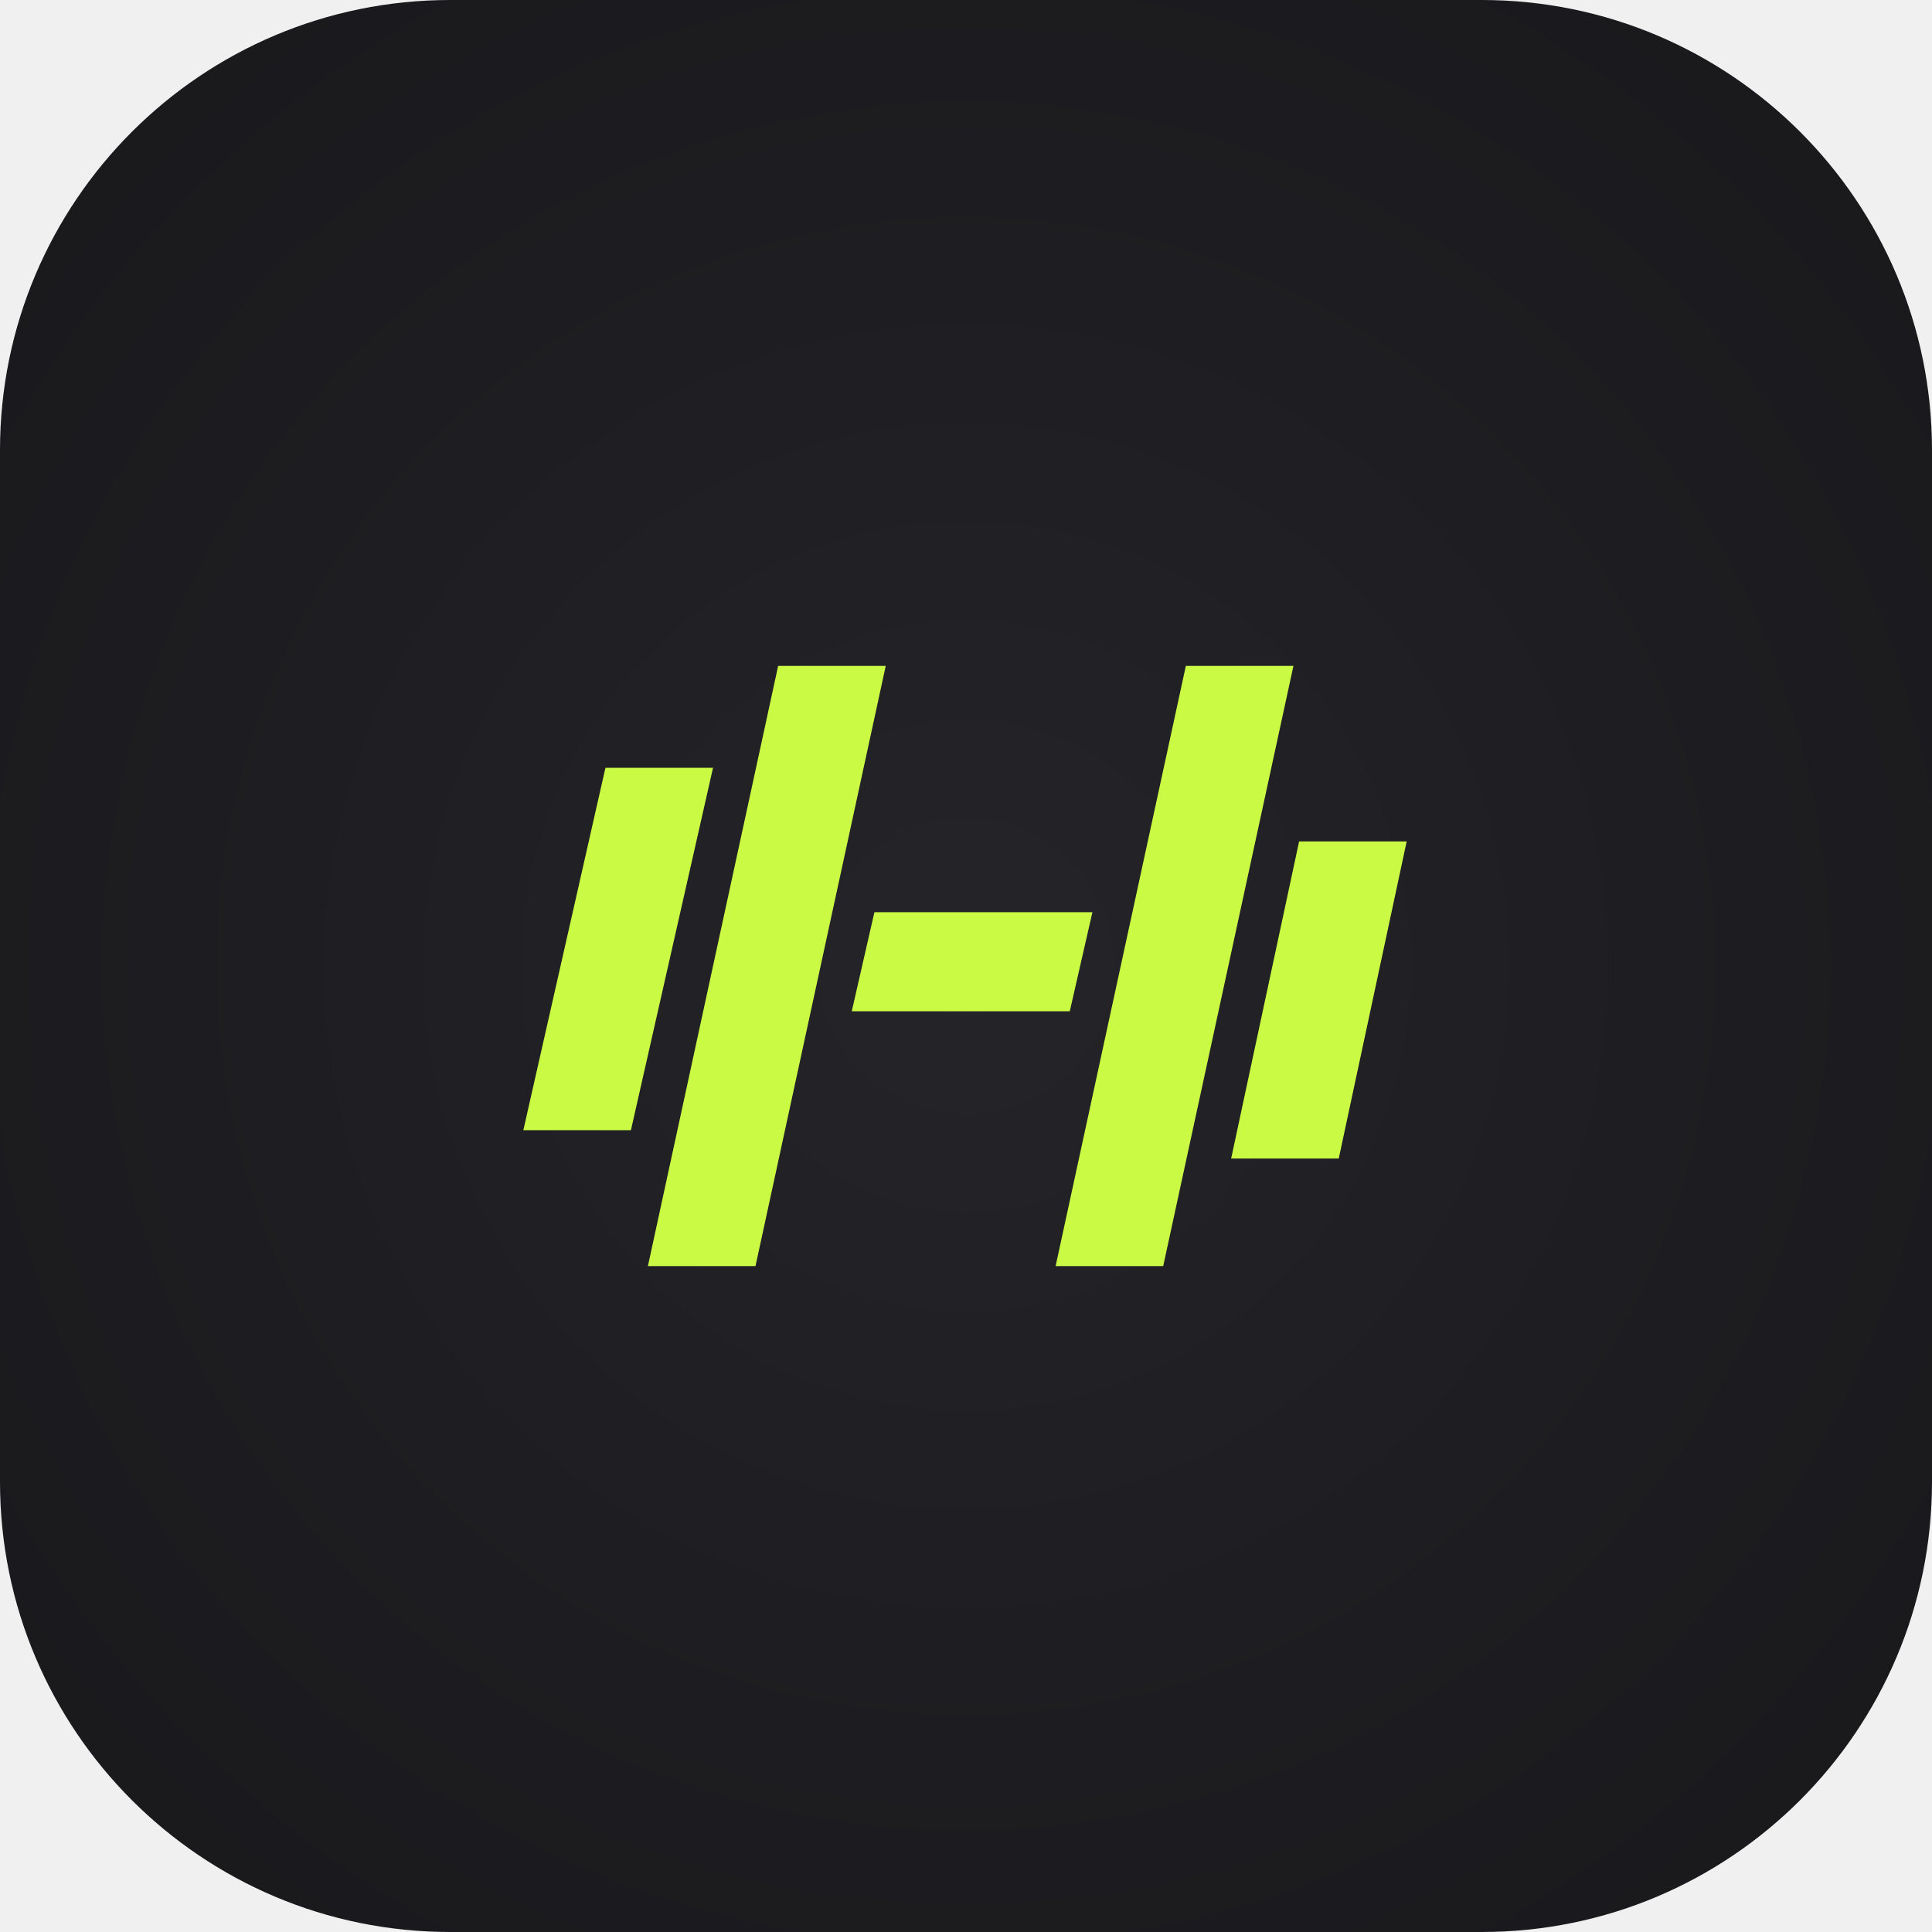
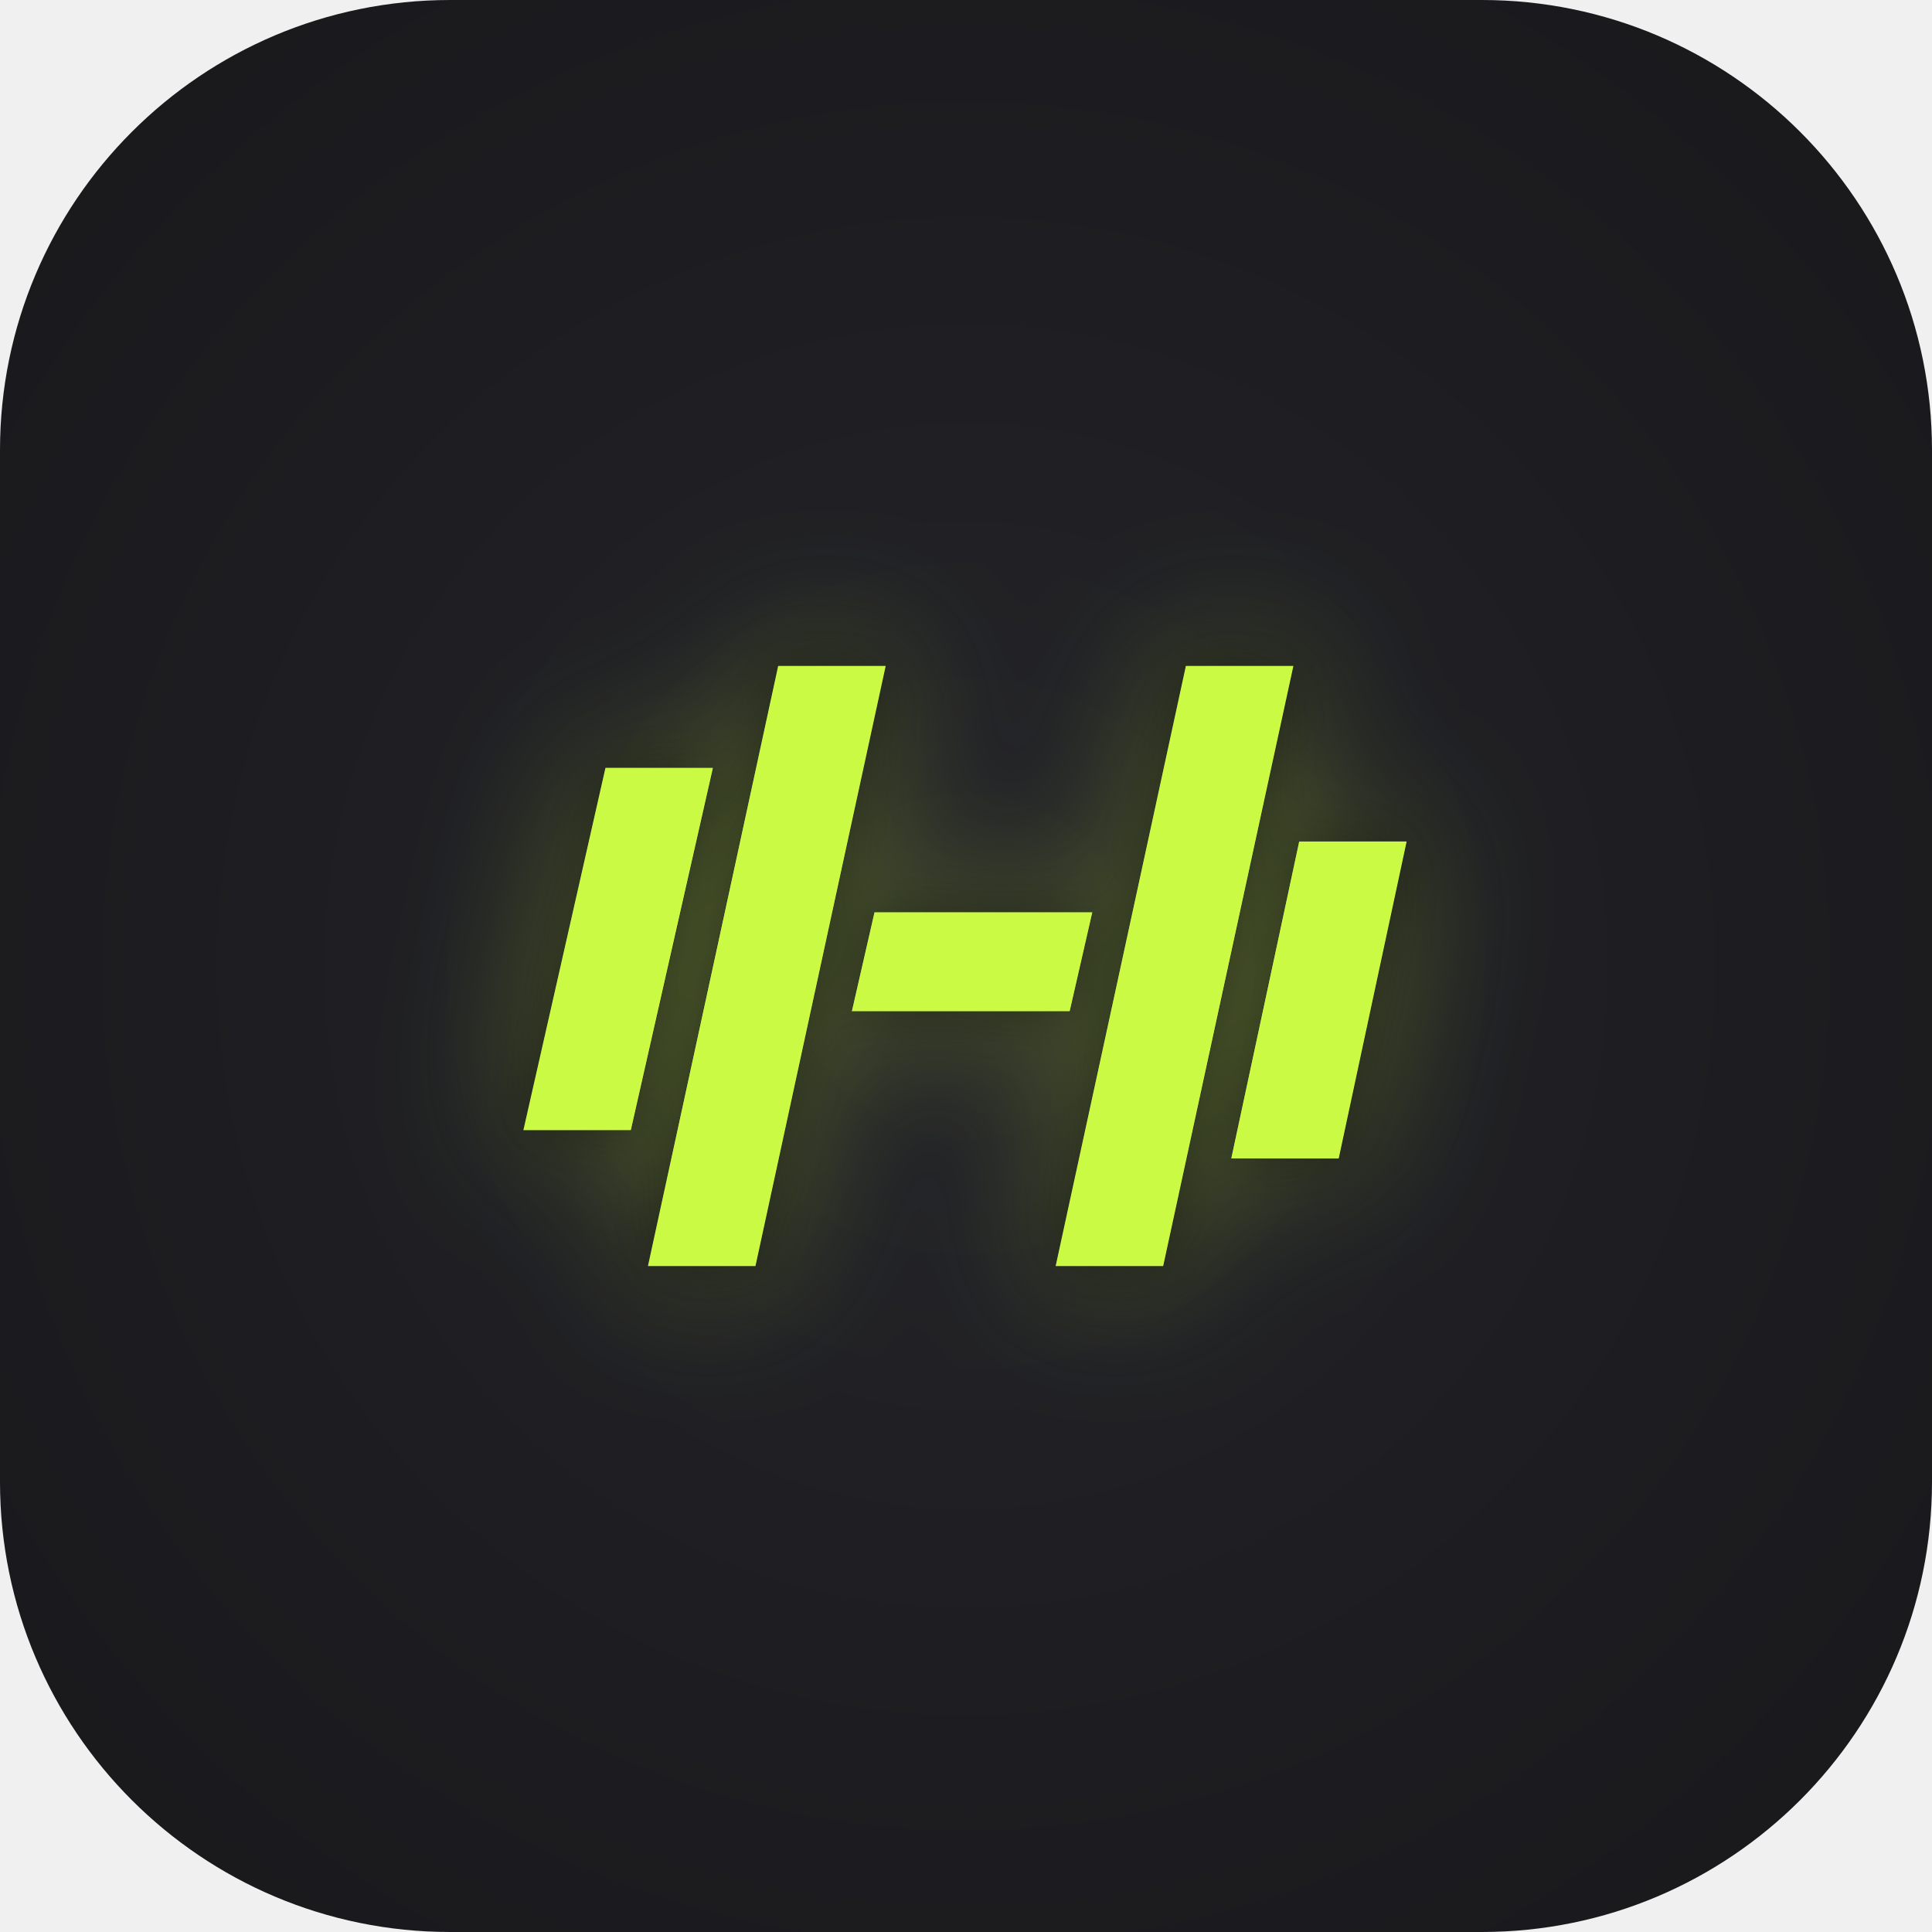
- <svg xmlns="http://www.w3.org/2000/svg" viewBox="0 0 206 206">
+ <svg xmlns="http://www.w3.org/2000/svg" width="206" height="206" viewBox="0 0 206 206" fill="none">
  <defs>
-     <radialGradient id="bg" cx="50%" cy="50%" r="71%">
+     <radialGradient id="icon_bg" cx="50%" cy="50%" r="71%">
      <stop offset="0%" stop-color="#242429" />
      <stop offset="100%" stop-color="#18181B" />
    </radialGradient>
    <clipPath id="clip">
-       <rect width="206" height="206" rx="48" />
+       <rect width="206" height="206" rx="48" fill="white" />
    </clipPath>
+     <filter id="bars_glow" x="-20%" y="-30%" width="140%" height="160%" color-interpolation-filters="sRGB">
+       <feFlood flood-opacity="0" result="BackgroundImageFix" />
+       <feColorMatrix in="SourceAlpha" type="matrix" values="0 0 0 0 0 0 0 0 0 0 0 0 0 0 0 0 0 0 127 0" result="hardAlpha" />
+       <feOffset />
+       <feGaussianBlur stdDeviation="10" />
+       <feComposite in2="hardAlpha" operator="out" />
+       <feColorMatrix type="matrix" values="0 0 0 0 0.741 0 0 0 0 0.914 0 0 0 0 0.231 0 0 0 0.4 0" />
+       <feBlend mode="normal" in2="BackgroundImageFix" result="effect1_dropShadow" />
+       <feColorMatrix in="SourceAlpha" type="matrix" values="0 0 0 0 0 0 0 0 0 0 0 0 0 0 0 0 0 0 127 0" result="hardAlpha" />
+       <feOffset />
+       <feGaussianBlur stdDeviation="4" />
+       <feComposite in2="hardAlpha" operator="out" />
+       <feColorMatrix type="matrix" values="0 0 0 0 0 0 0 0 0 0 0 0 0 0 0 0 0 0 0.4 0" />
+       <feBlend mode="normal" in2="effect1_dropShadow" result="effect2_dropShadow" />
+       <feBlend mode="normal" in="SourceGraphic" in2="effect2_dropShadow" result="shape" />
+     </filter>
  </defs>
  <g clip-path="url(#clip)">
-     <rect width="206" height="206" fill="url(#bg)" />
+     <rect width="206" height="206" fill="url(#icon_bg)" />
    <g transform="translate(103,103) scale(0.8) translate(-103,-103)">
-       <path d="M74.943 143H60.603L77.962 63H92.302L74.943 143Z" fill="#CBFA45" />
-       <path d="M129.283 143H114.943L132.302 63H146.642L129.283 143Z" fill="#CBFA45" />
-       <path d="M152.68 128.66H138.34L147.396 86.397H161.735L152.68 128.66Z" fill="#CBFA45" />
-       <path d="M58.34 124.887H44L54.943 76.585H69.283L58.34 124.887Z" fill="#CBFA45" />
-       <path d="M116.83 109.038H87.773L90.793 95.83H119.85L116.83 109.038Z" fill="#CBFA45" />
+       <g filter="url(#bars_glow)">
+         <path d="M74.943 143H60.603L77.962 63H92.302L74.943 143Z" fill="#CBFA45" />
+         <path d="M129.283 143H114.943L132.302 63H146.642L129.283 143Z" fill="#CBFA45" />
+         <path d="M152.68 128.66H138.34L147.396 86.397H161.735L152.68 128.66Z" fill="#CBFA45" />
+         <path d="M58.34 124.887H44L54.943 76.585H69.283L58.34 124.887Z" fill="#CBFA45" />
+         <path d="M116.83 109.038H87.773L90.793 95.83H119.85L116.83 109.038Z" fill="#CBFA45" />
+       </g>
    </g>
  </g>
</svg>
